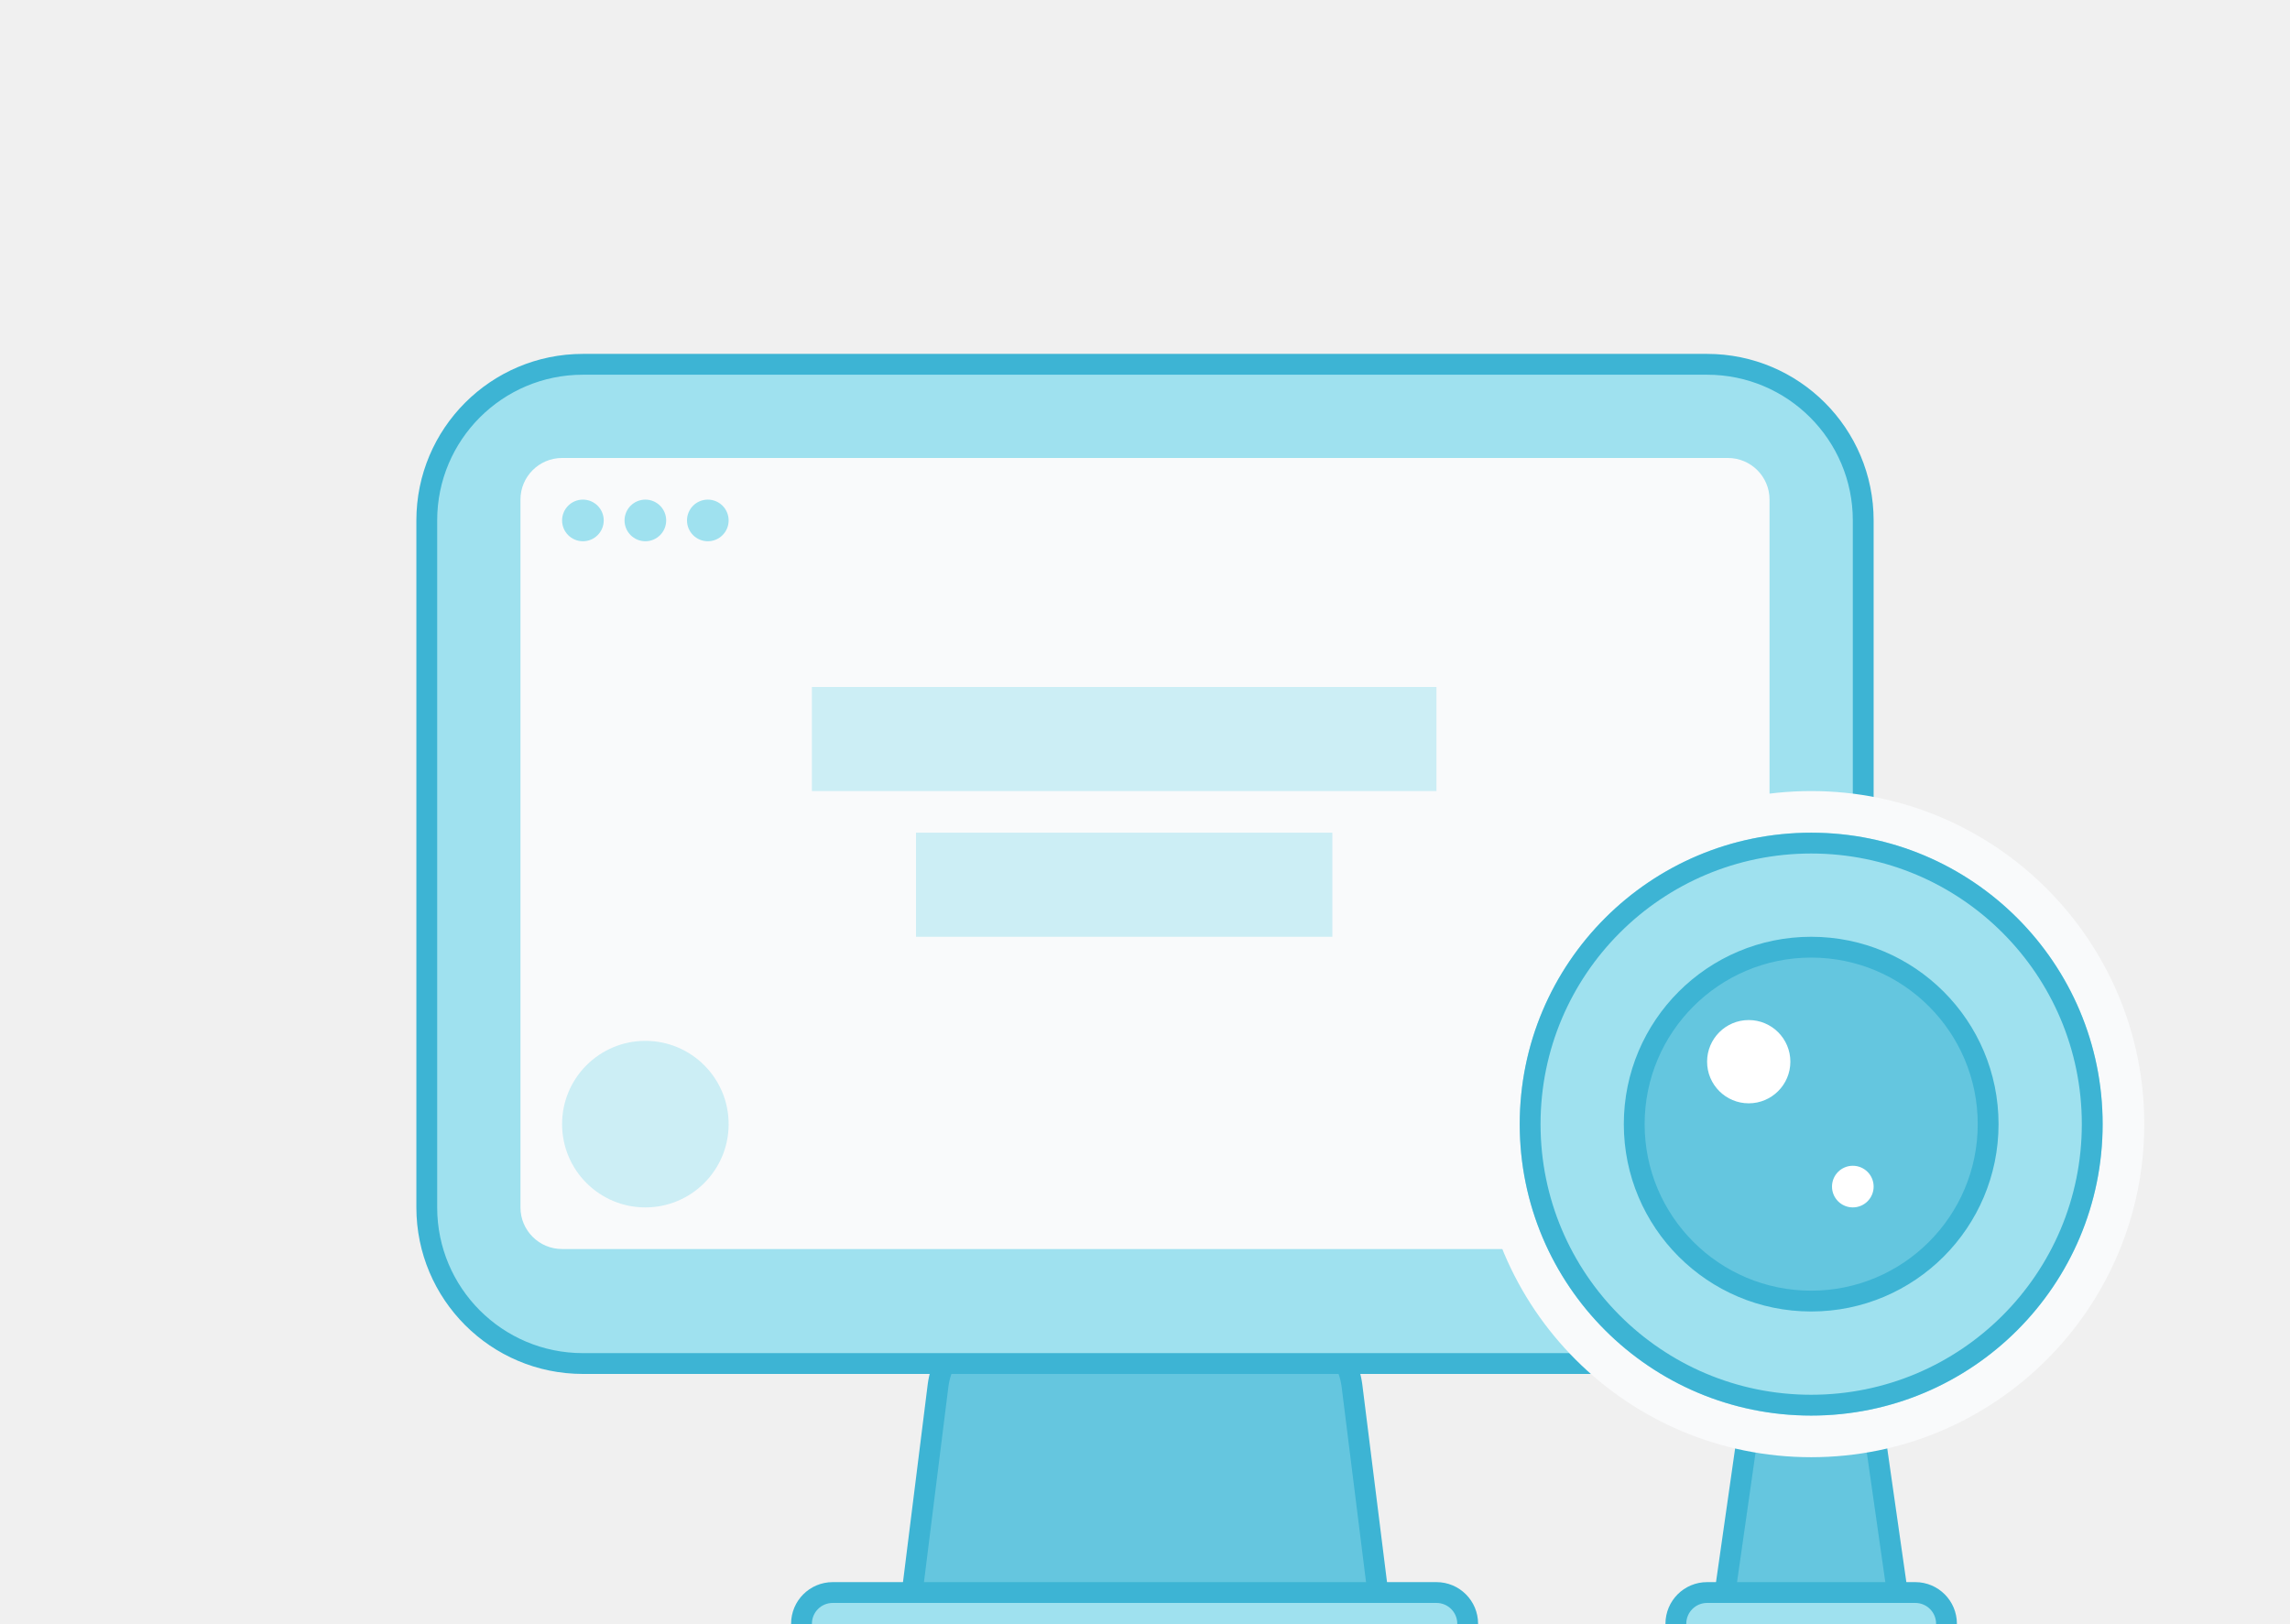
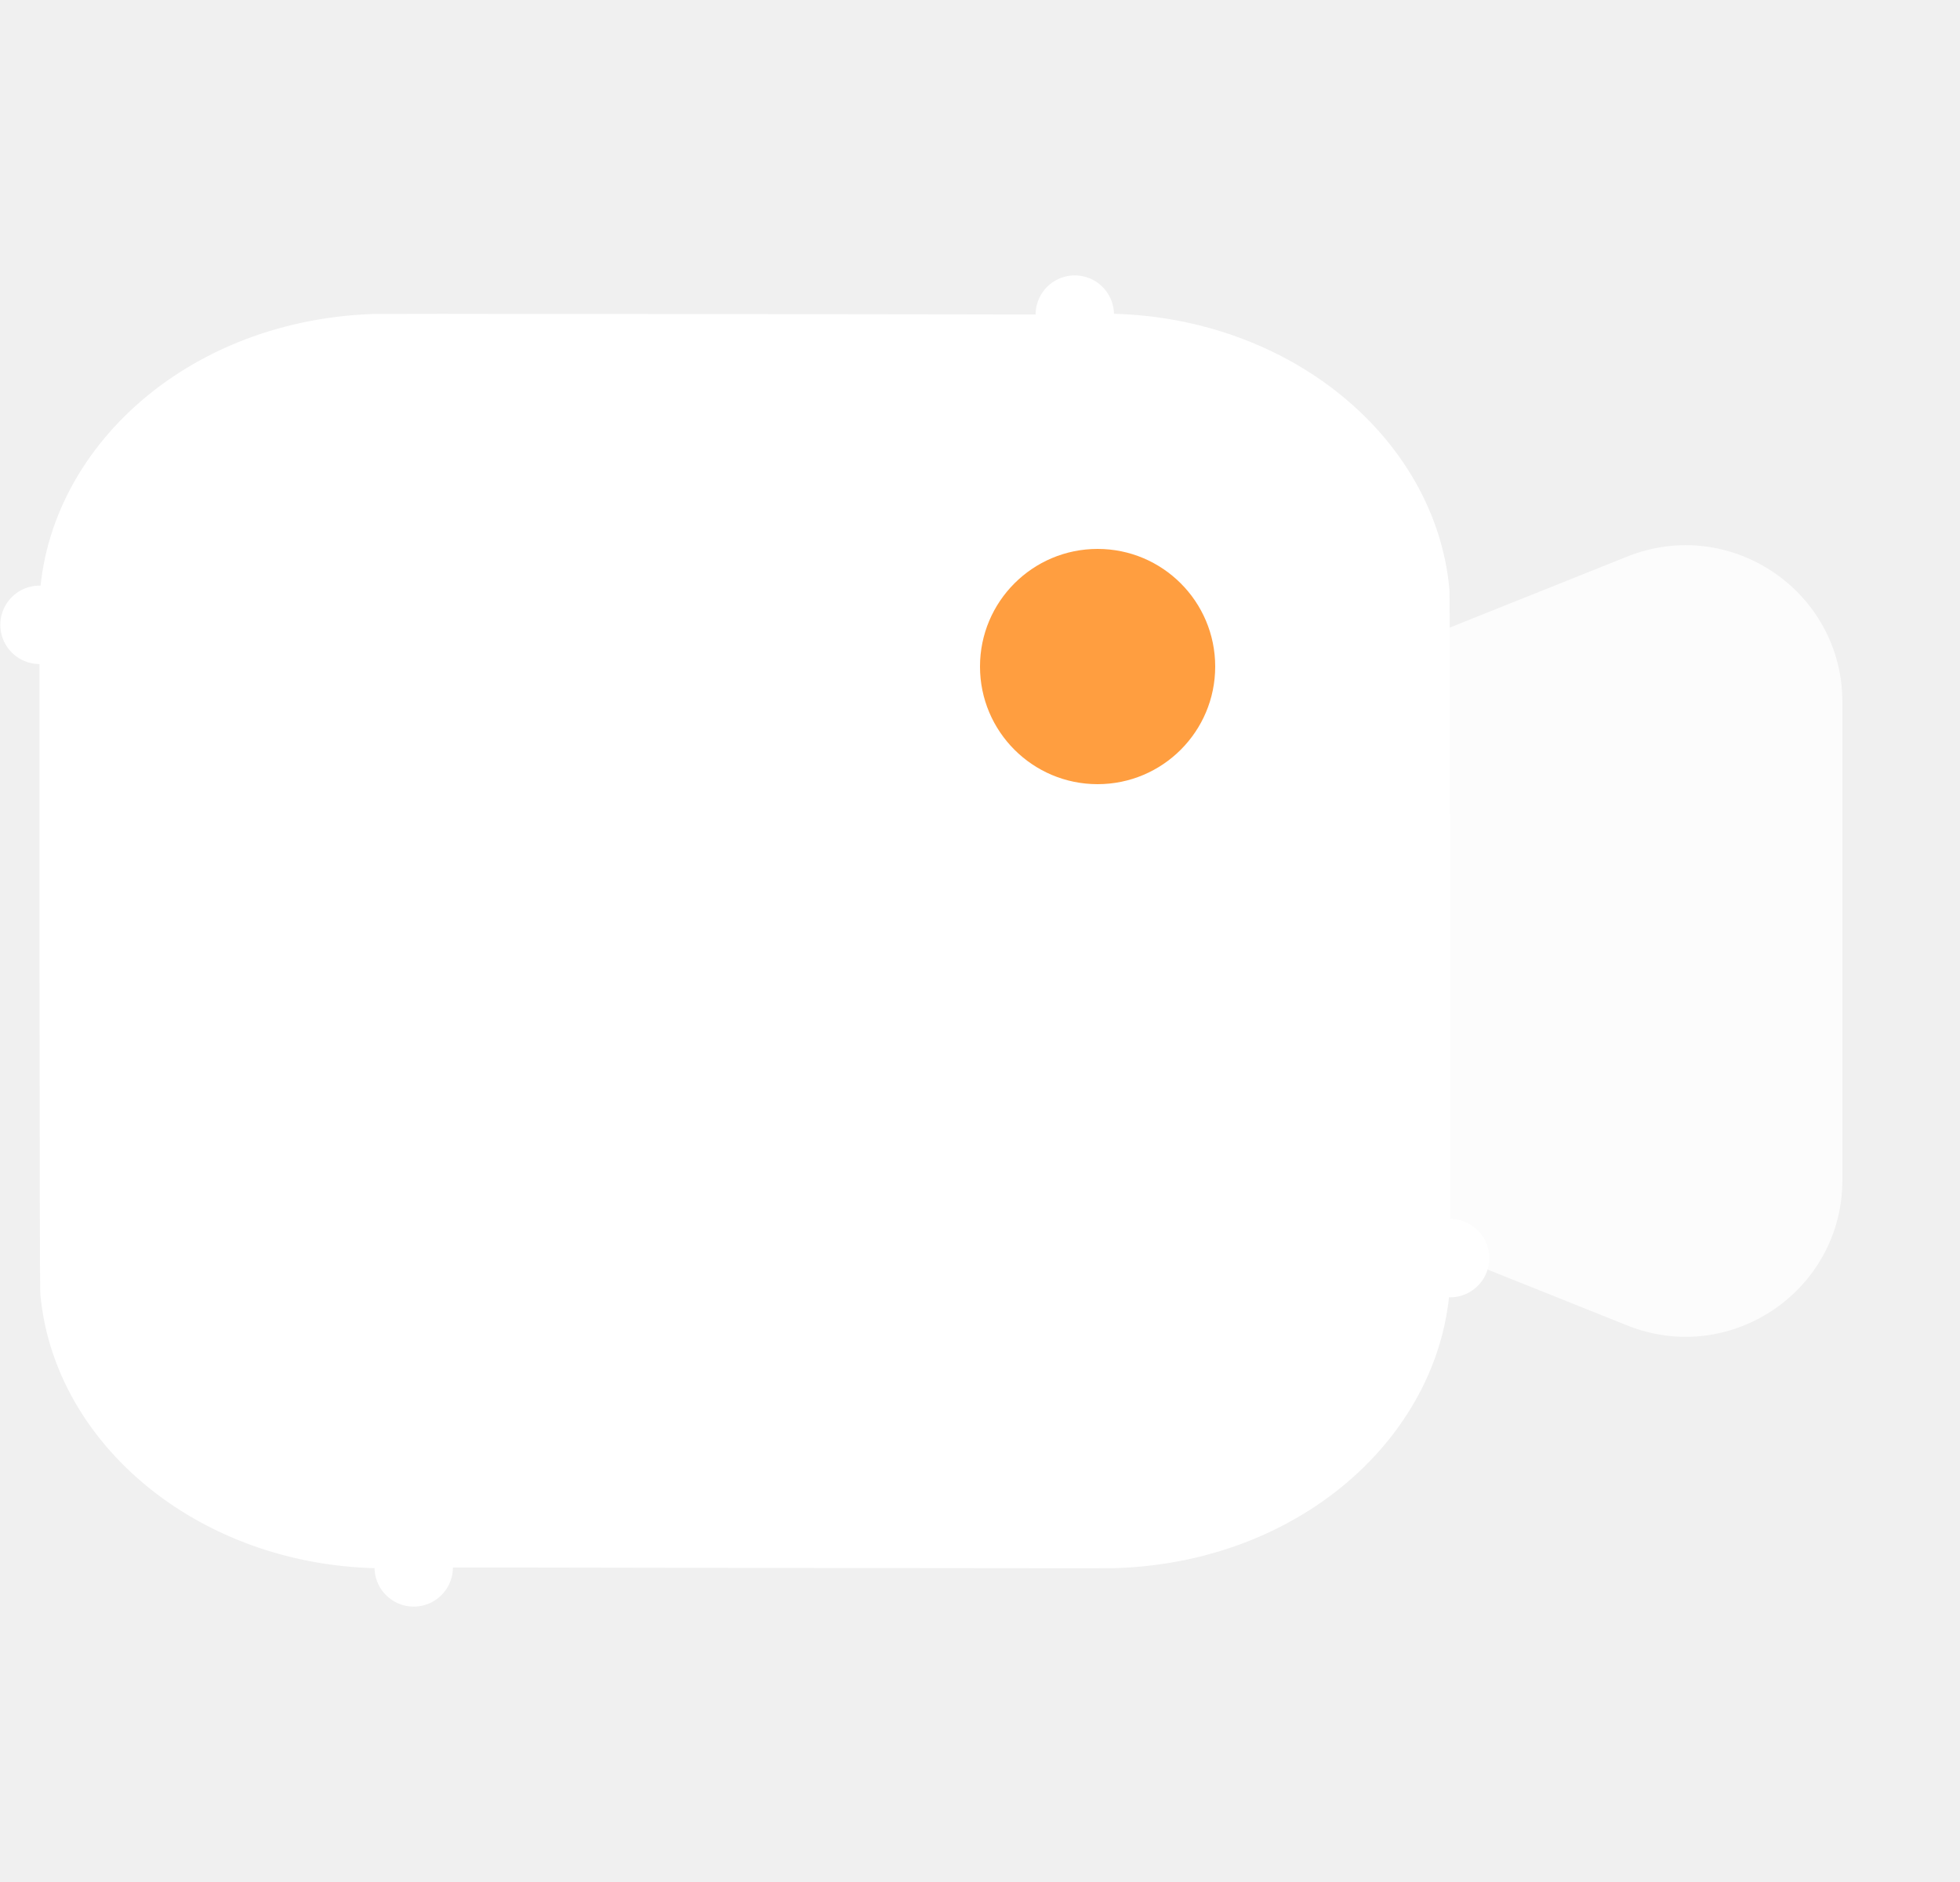
- <svg xmlns="http://www.w3.org/2000/svg" width="110" height="78" viewBox="0 0 110 78" fill="none">
-   <path d="M48.531 63.5H61.469C63.234 63.5 64.723 64.814 64.942 66.566L66.434 78.5H43.566L45.058 66.566C45.277 64.814 46.766 63.5 48.531 63.5Z" fill="#65C6DF" stroke="#3DB4D4" />
-   <rect x="20.5" y="17.5" width="69" height="48" rx="7.5" fill="#9FE1EF" stroke="#3DB4D4" />
-   <rect x="25" y="22" width="60" height="38" rx="2" fill="#F9FAFB" />
-   <rect opacity="0.5" x="39" y="33" width="30" height="5" fill="#9FE1EF" />
-   <rect opacity="0.5" x="44" y="40" width="20" height="5" fill="#9FE1EF" />
-   <rect x="38.5" y="76.5" width="32" height="3" rx="1.5" fill="#9FE1EF" stroke="#3DB4D4" />
-   <circle cx="28" cy="25" r="1" fill="#9FE1EF" />
-   <circle cx="31" cy="25" r="1" fill="#9FE1EF" />
-   <circle cx="34" cy="25" r="1" fill="#9FE1EF" />
-   <circle opacity="0.5" cx="31" cy="54" r="4" fill="#9FE1EF" />
-   <path d="M82.658 77.929L84.434 65.5H89.566L91.342 77.929C91.385 78.231 91.151 78.5 90.847 78.5H83.153C82.849 78.5 82.615 78.231 82.658 77.929Z" fill="#65C6DF" stroke="#3DB4D4" />
-   <rect x="80.5" y="76.5" width="13" height="3" rx="1.5" fill="#9FE1EF" stroke="#3DB4D4" />
-   <circle cx="87" cy="54" r="15" fill="#9FE1EF" stroke="#F9FAFB" stroke-width="2" />
-   <circle cx="87" cy="54" r="13.5" fill="#9FE1EF" stroke="#3DB4D4" />
-   <circle cx="87" cy="54" r="8.5" fill="#3DB4D4" fill-opacity="0.6" stroke="#3DB4D4" />
-   <circle cx="89" cy="57" r="1" fill="white" />
-   <circle cx="84" cy="51" r="2" fill="white" />
+ <svg xmlns="http://www.w3.org/2000/svg" width="25" height="24" viewBox="0 0 25 24" fill="none">
+   <path d="M18.496 16.044L17.996 16.044C17.996 16.052 17.996 16.06 17.997 16.069C18.083 17.812 16.48 19.416 14.232 19.497C14.234 19.497 14.228 19.497 14.205 19.498L14.118 19.498C14.044 19.498 13.941 19.498 13.812 19.499C13.555 19.499 13.197 19.499 12.772 19.498C11.923 19.498 10.807 19.497 9.697 19.495C8.586 19.494 7.481 19.492 6.654 19.49L5.656 19.489L5.376 19.488L5.303 19.488L5.284 19.488L5.279 19.488L5.278 19.488L5.278 19.488C5.278 19.488 5.278 19.488 5.277 19.988L5.278 19.488C5.266 19.488 5.255 19.488 5.243 19.489C3.005 19.64 1.174 18.213 1.013 16.464C1.014 16.474 1.014 16.473 1.013 16.452C1.013 16.438 1.013 16.416 1.012 16.383C1.012 16.314 1.011 16.218 1.01 16.096C1.009 15.852 1.008 15.513 1.007 15.109C1.006 14.301 1.005 13.239 1.004 12.181C1.004 11.123 1.004 10.07 1.004 9.281L1.004 8.329L1.004 8.063L1.004 7.992L1.004 7.975L1.004 7.97L1.004 7.969L1.004 7.969L0.504 7.968L1.004 7.968C1.004 7.96 1.004 7.951 1.004 7.942C0.914 6.196 2.515 4.589 4.764 4.504L4.764 4.504L4.766 4.504C4.766 4.504 4.767 4.504 4.77 4.504C4.781 4.504 4.814 4.504 4.878 4.504C4.952 4.503 5.055 4.503 5.183 4.503C5.44 4.502 5.798 4.502 6.223 4.503C7.071 4.503 8.186 4.504 9.295 4.505C10.404 4.507 11.507 4.508 12.333 4.509L13.331 4.511L13.61 4.511L13.683 4.511L13.702 4.512L13.707 4.512L13.708 4.512L13.708 4.512L13.709 4.012L13.708 4.512C13.72 4.512 13.731 4.511 13.742 4.51C15.991 4.361 17.828 5.798 17.989 7.556C17.988 7.554 17.988 7.575 17.989 7.621C17.989 7.68 17.99 7.779 17.991 7.925C17.992 8.168 17.993 8.507 17.994 8.911C17.995 9.717 17.996 10.778 17.996 11.835C17.997 12.892 17.997 13.944 17.996 14.732L17.996 15.683L17.996 15.949L17.996 16.02L17.996 16.038L17.996 16.042V16.043V16.044L18.496 16.044Z" fill="white" stroke="white" stroke-linecap="round" stroke-linejoin="round" />
+   <circle cx="14" cy="8.5" r="1.5" fill="#FF9E40" />
+   <path opacity="0.8" d="M17.5 8.4L20.757 7.097C22.071 6.572 23.5 7.539 23.5 8.954V15.046C23.5 16.461 22.071 17.428 20.757 16.903L17.5 15.6V8.4Z" fill="white" />
</svg>
